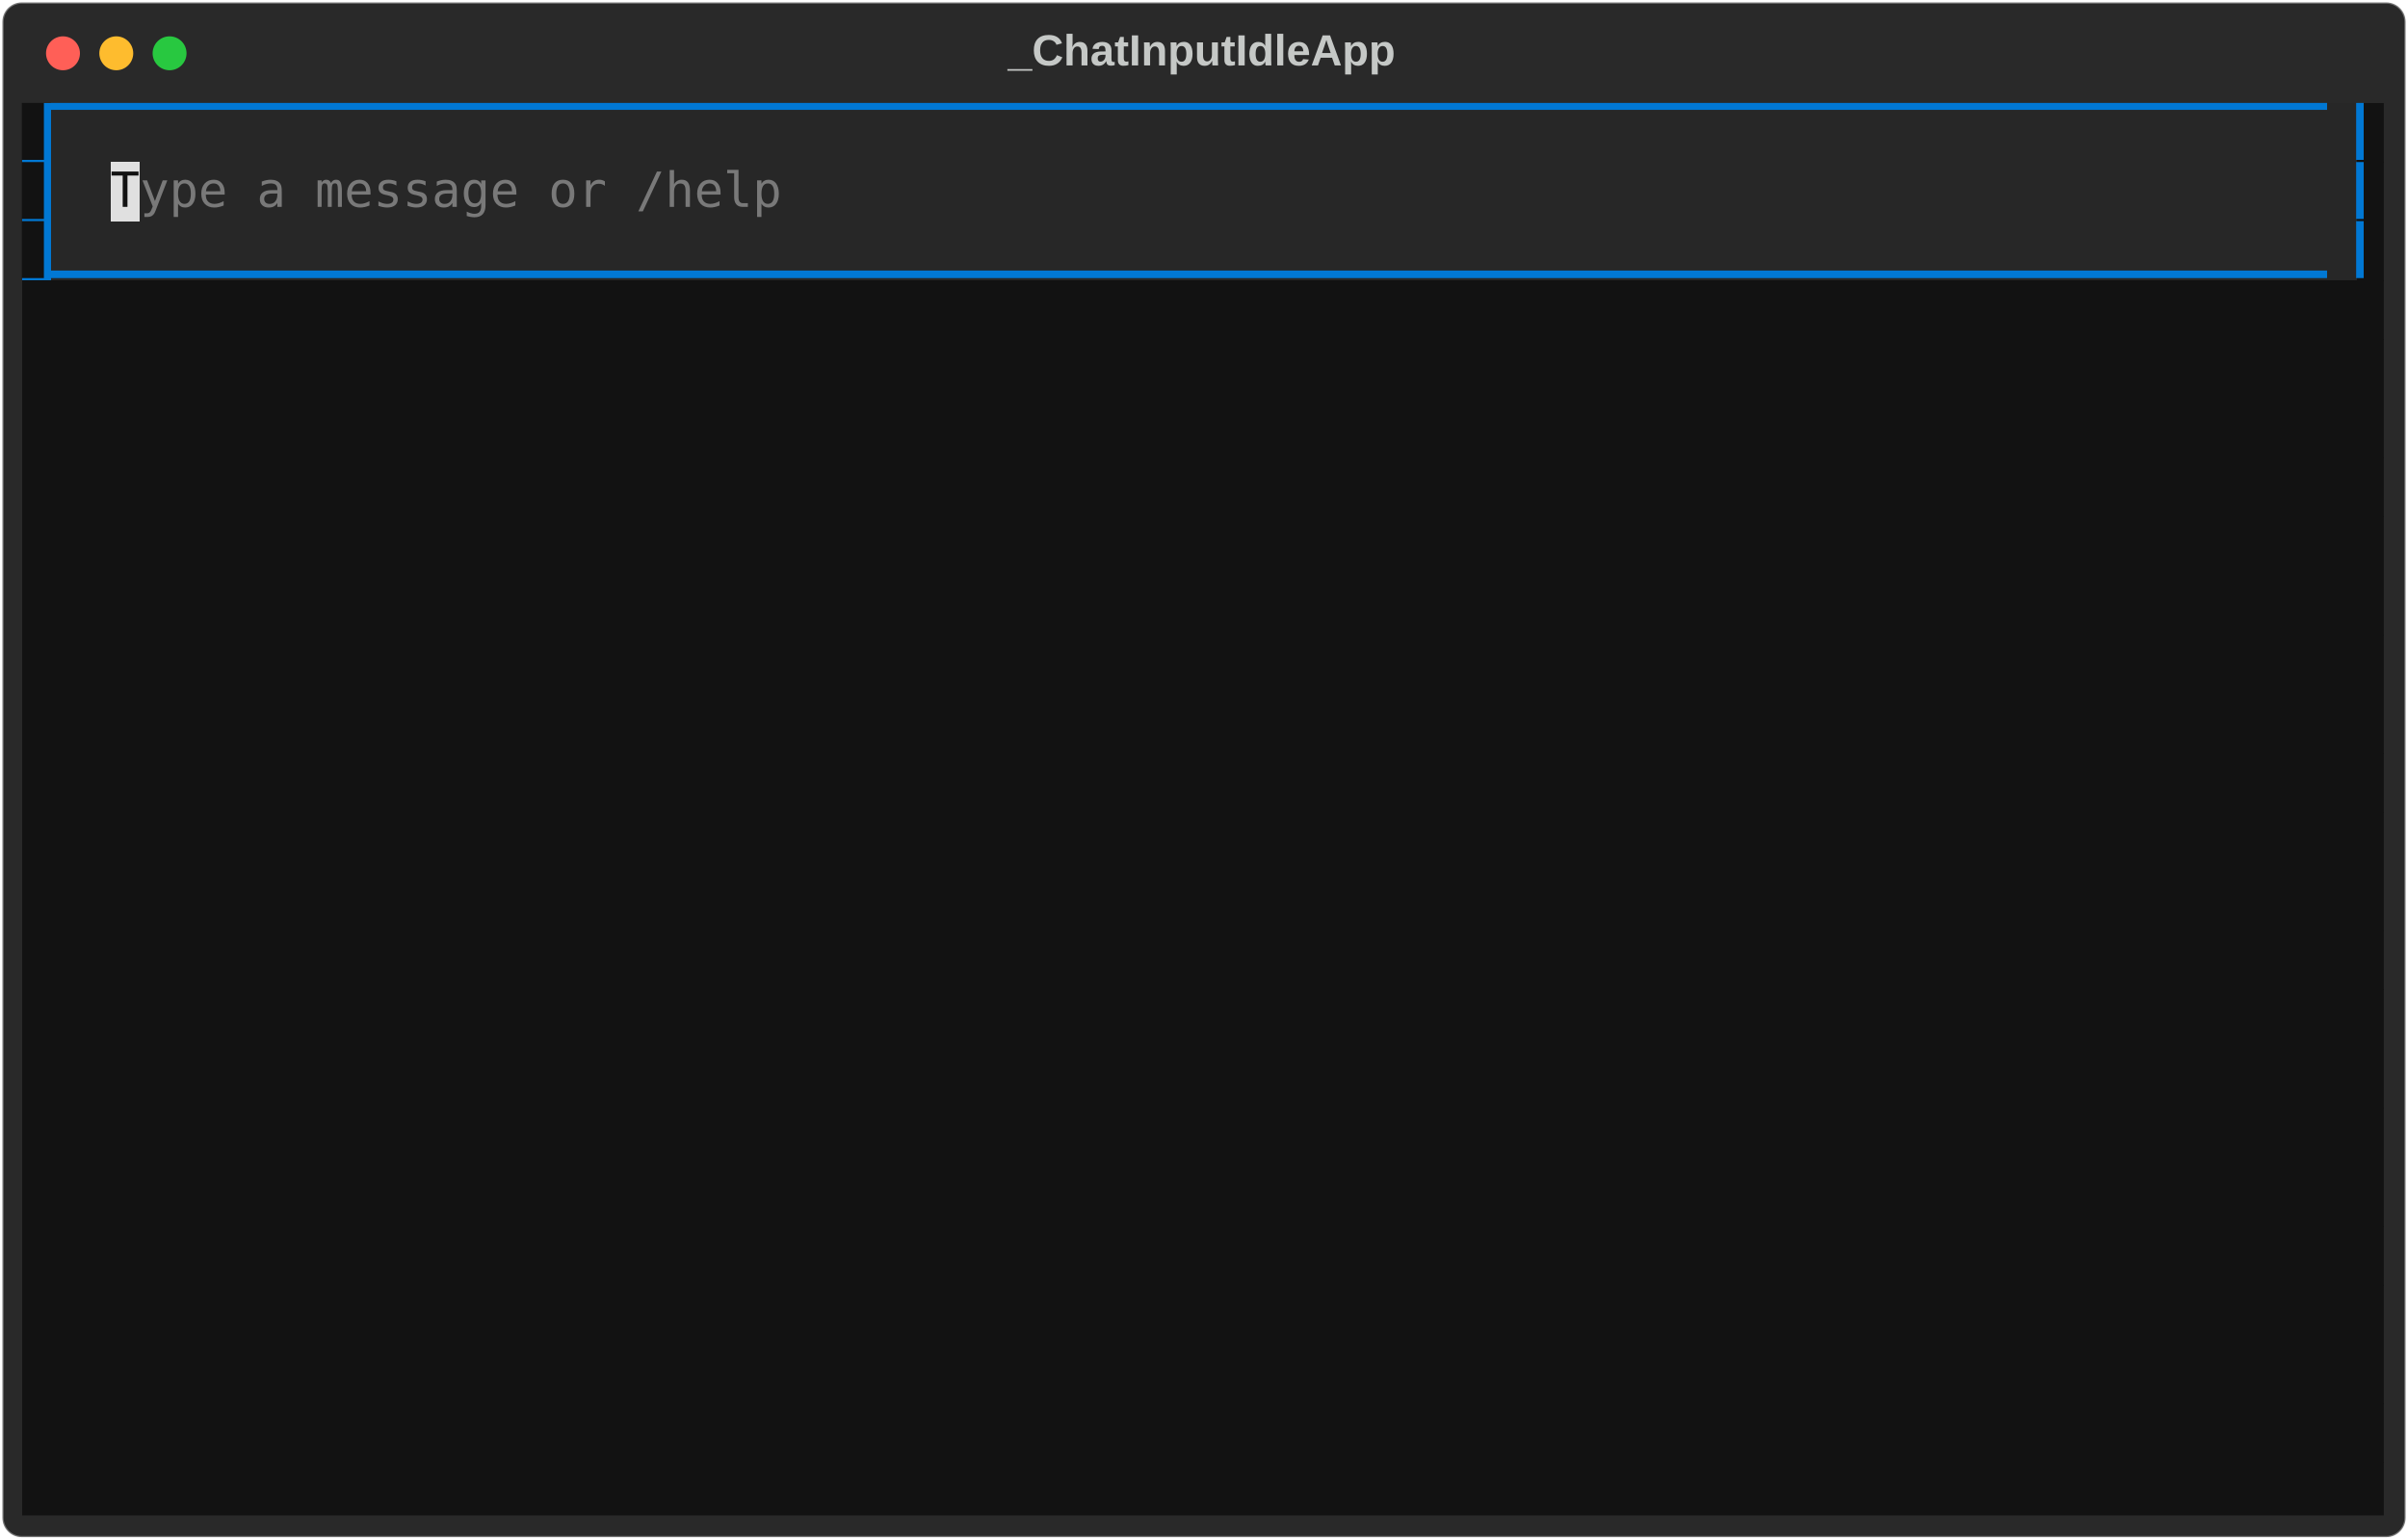
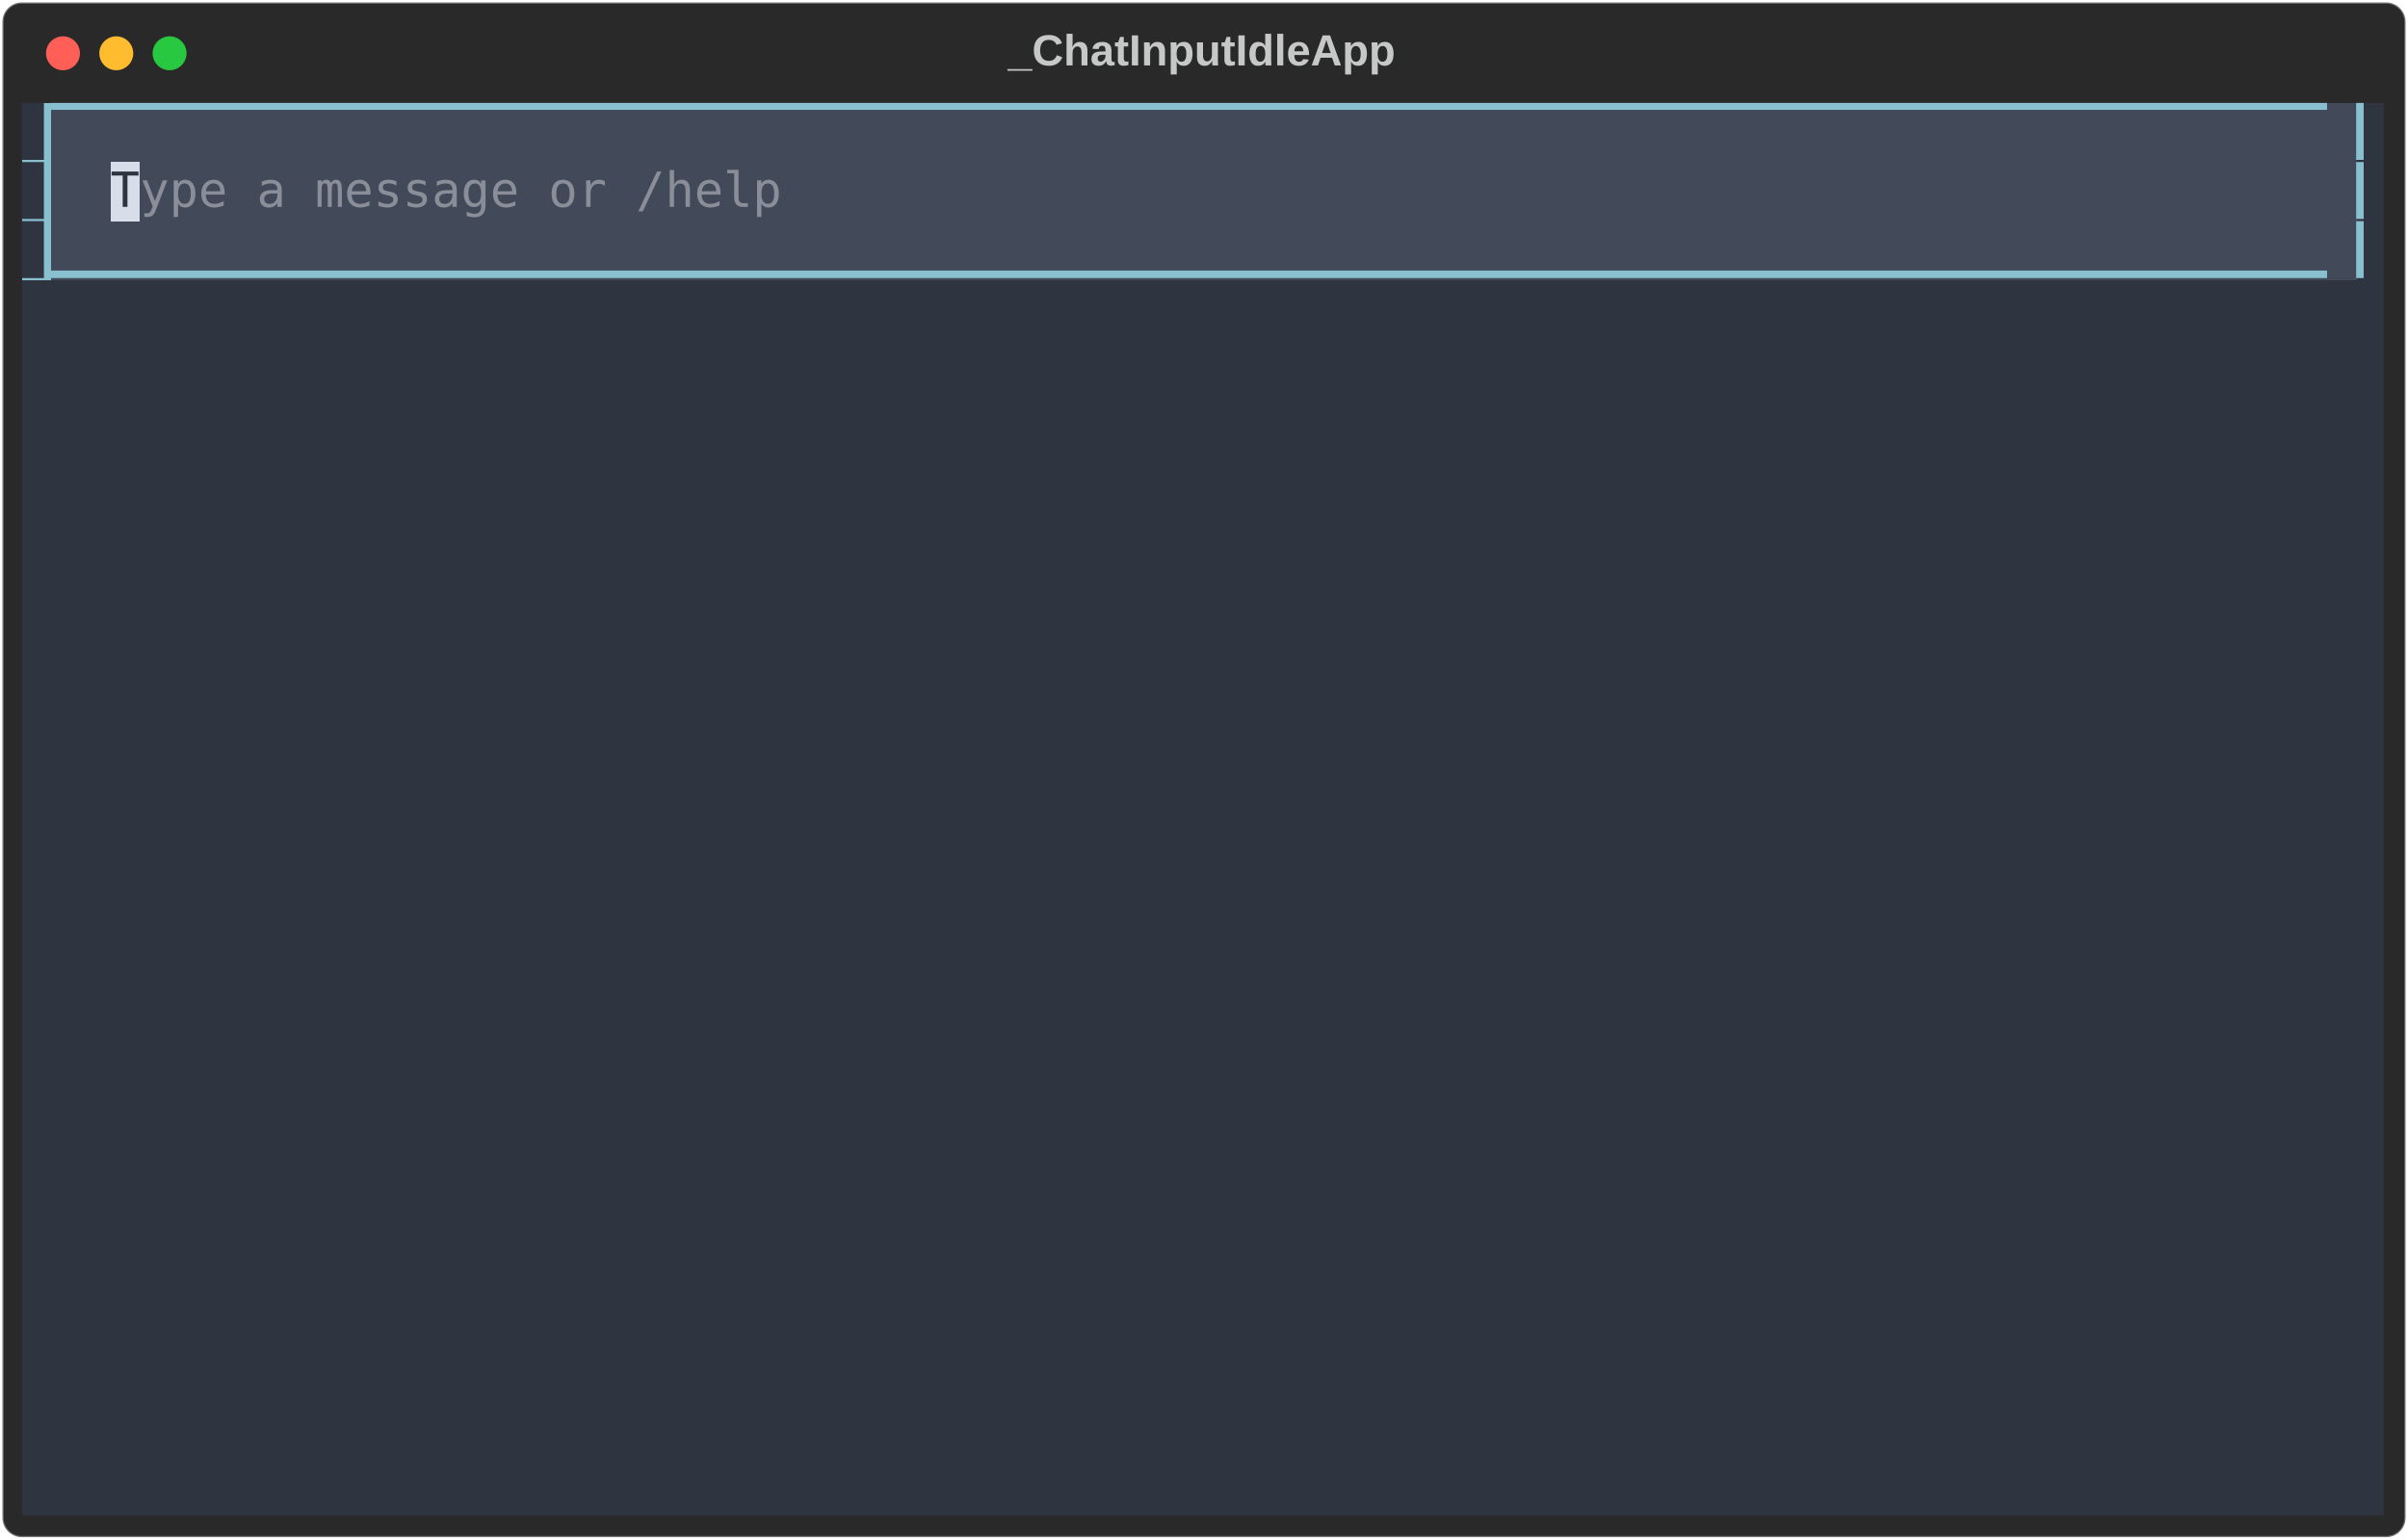
<svg xmlns="http://www.w3.org/2000/svg" class="rich-terminal" viewBox="0 0 994 635.6">
  <style>

    @font-face {
        font-family: "Fira Code";
        src: local("FiraCode-Regular"),
                url("https://cdnjs.cloudflare.com/ajax/libs/firacode/6.2.0/woff2/FiraCode-Regular.woff2") format("woff2"),
                url("https://cdnjs.cloudflare.com/ajax/libs/firacode/6.2.0/woff/FiraCode-Regular.woff") format("woff");
        font-style: normal;
        font-weight: 400;
    }
    @font-face {
        font-family: "Fira Code";
        src: local("FiraCode-Bold"),
                url("https://cdnjs.cloudflare.com/ajax/libs/firacode/6.2.0/woff2/FiraCode-Bold.woff2") format("woff2"),
                url("https://cdnjs.cloudflare.com/ajax/libs/firacode/6.2.0/woff/FiraCode-Bold.woff") format("woff");
        font-style: bold;
        font-weight: 700;
    }

    .terminal-matrix {
        font-family: Fira Code, monospace;
        font-size: 20px;
        line-height: 24.4px;
        font-variant-east-asian: full-width;
    }

    .terminal-title {
        font-size: 18px;
        font-weight: bold;
        font-family: arial;
    }

-     .terminal-r1 { fill: #121212 }
- .terminal-r2 { fill: #0178d4 }
+     .terminal-r1 { fill: #2e3440 }
+ .terminal-r2 { fill: #88c0d0 }
.terminal-r3 { fill: #c5c8c6 }
- .terminal-r4 { fill: #797979 }
- .terminal-r5 { fill: #e0e0e0 }
+ .terminal-r4 { fill: #898e98 }
+ .terminal-r5 { fill: #d8dee9 }
    </style>
  <defs>
    <clipPath id="terminal-clip-terminal">
      <rect x="0" y="0" width="975.0" height="584.6" />
    </clipPath>
    <clipPath id="terminal-line-0">
      <rect x="0" y="1.5" width="976" height="24.65" />
    </clipPath>
    <clipPath id="terminal-line-1">
      <rect x="0" y="25.9" width="976" height="24.65" />
    </clipPath>
    <clipPath id="terminal-line-2">
      <rect x="0" y="50.3" width="976" height="24.65" />
    </clipPath>
    <clipPath id="terminal-line-3">
      <rect x="0" y="74.7" width="976" height="24.65" />
    </clipPath>
    <clipPath id="terminal-line-4">
      <rect x="0" y="99.1" width="976" height="24.65" />
    </clipPath>
    <clipPath id="terminal-line-5">
      <rect x="0" y="123.5" width="976" height="24.65" />
    </clipPath>
    <clipPath id="terminal-line-6">
      <rect x="0" y="147.9" width="976" height="24.65" />
    </clipPath>
    <clipPath id="terminal-line-7">
      <rect x="0" y="172.3" width="976" height="24.65" />
    </clipPath>
    <clipPath id="terminal-line-8">
      <rect x="0" y="196.7" width="976" height="24.65" />
    </clipPath>
    <clipPath id="terminal-line-9">
      <rect x="0" y="221.1" width="976" height="24.65" />
    </clipPath>
    <clipPath id="terminal-line-10">
      <rect x="0" y="245.5" width="976" height="24.65" />
    </clipPath>
    <clipPath id="terminal-line-11">
      <rect x="0" y="269.9" width="976" height="24.65" />
    </clipPath>
    <clipPath id="terminal-line-12">
      <rect x="0" y="294.3" width="976" height="24.65" />
    </clipPath>
    <clipPath id="terminal-line-13">
      <rect x="0" y="318.7" width="976" height="24.65" />
    </clipPath>
    <clipPath id="terminal-line-14">
      <rect x="0" y="343.1" width="976" height="24.65" />
    </clipPath>
    <clipPath id="terminal-line-15">
      <rect x="0" y="367.5" width="976" height="24.65" />
    </clipPath>
    <clipPath id="terminal-line-16">
      <rect x="0" y="391.9" width="976" height="24.65" />
    </clipPath>
    <clipPath id="terminal-line-17">
      <rect x="0" y="416.3" width="976" height="24.65" />
    </clipPath>
    <clipPath id="terminal-line-18">
      <rect x="0" y="440.7" width="976" height="24.65" />
    </clipPath>
    <clipPath id="terminal-line-19">
      <rect x="0" y="465.1" width="976" height="24.65" />
    </clipPath>
    <clipPath id="terminal-line-20">
      <rect x="0" y="489.5" width="976" height="24.65" />
    </clipPath>
    <clipPath id="terminal-line-21">
      <rect x="0" y="513.9" width="976" height="24.65" />
    </clipPath>
    <clipPath id="terminal-line-22">
      <rect x="0" y="538.3" width="976" height="24.65" />
    </clipPath>
  </defs>
  <rect fill="#292929" stroke="rgba(255,255,255,0.35)" stroke-width="1" x="1" y="1" width="992" height="633.6" rx="8" />
  <text class="terminal-title" fill="#c5c8c6" text-anchor="middle" x="496" y="27">_ChatInputIdleApp</text>
  <g transform="translate(26,22)">
    <circle cx="0" cy="0" r="7" fill="#ff5f57" />
    <circle cx="22" cy="0" r="7" fill="#febc2e" />
    <circle cx="44" cy="0" r="7" fill="#28c840" />
  </g>
  <g transform="translate(9, 41)" clip-path="url(#terminal-clip-terminal)">
-     <rect fill="#0178d4" x="0" y="1.5" width="12.2" height="24.65" shape-rendering="crispEdges" />
-     <rect fill="#272727" x="12.2" y="1.5" width="951.6" height="24.65" shape-rendering="crispEdges" />
-     <rect fill="#121212" x="963.8" y="1.5" width="12.2" height="24.65" shape-rendering="crispEdges" />
-     <rect fill="#0178d4" x="0" y="25.9" width="12.2" height="24.65" shape-rendering="crispEdges" />
-     <rect fill="#272727" x="12.2" y="25.9" width="24.4" height="24.65" shape-rendering="crispEdges" />
-     <rect fill="#e0e0e0" x="36.6" y="25.9" width="12.2" height="24.65" shape-rendering="crispEdges" />
-     <rect fill="#272727" x="48.8" y="25.9" width="268.4" height="24.65" shape-rendering="crispEdges" />
-     <rect fill="#272727" x="317.2" y="25.9" width="622.2" height="24.65" shape-rendering="crispEdges" />
-     <rect fill="#272727" x="939.4" y="25.9" width="24.4" height="24.65" shape-rendering="crispEdges" />
-     <rect fill="#121212" x="963.8" y="25.9" width="12.2" height="24.65" shape-rendering="crispEdges" />
-     <rect fill="#0178d4" x="0" y="50.3" width="12.2" height="24.65" shape-rendering="crispEdges" />
-     <rect fill="#272727" x="12.2" y="50.3" width="951.6" height="24.65" shape-rendering="crispEdges" />
-     <rect fill="#121212" x="963.8" y="50.3" width="12.2" height="24.65" shape-rendering="crispEdges" />
-     <rect fill="#121212" x="0" y="74.7" width="976" height="24.65" shape-rendering="crispEdges" />
-     <rect fill="#121212" x="0" y="99.1" width="976" height="24.65" shape-rendering="crispEdges" />
-     <rect fill="#121212" x="0" y="123.5" width="976" height="24.65" shape-rendering="crispEdges" />
-     <rect fill="#121212" x="0" y="147.9" width="976" height="24.65" shape-rendering="crispEdges" />
-     <rect fill="#121212" x="0" y="172.3" width="976" height="24.65" shape-rendering="crispEdges" />
-     <rect fill="#121212" x="0" y="196.7" width="976" height="24.65" shape-rendering="crispEdges" />
-     <rect fill="#121212" x="0" y="221.1" width="976" height="24.65" shape-rendering="crispEdges" />
-     <rect fill="#121212" x="0" y="245.5" width="976" height="24.65" shape-rendering="crispEdges" />
-     <rect fill="#121212" x="0" y="269.9" width="976" height="24.65" shape-rendering="crispEdges" />
-     <rect fill="#121212" x="0" y="294.3" width="976" height="24.65" shape-rendering="crispEdges" />
-     <rect fill="#121212" x="0" y="318.7" width="976" height="24.65" shape-rendering="crispEdges" />
-     <rect fill="#121212" x="0" y="343.1" width="976" height="24.65" shape-rendering="crispEdges" />
-     <rect fill="#121212" x="0" y="367.5" width="976" height="24.65" shape-rendering="crispEdges" />
-     <rect fill="#121212" x="0" y="391.9" width="976" height="24.65" shape-rendering="crispEdges" />
-     <rect fill="#121212" x="0" y="416.3" width="976" height="24.65" shape-rendering="crispEdges" />
-     <rect fill="#121212" x="0" y="440.7" width="976" height="24.65" shape-rendering="crispEdges" />
-     <rect fill="#121212" x="0" y="465.1" width="976" height="24.65" shape-rendering="crispEdges" />
-     <rect fill="#121212" x="0" y="489.5" width="976" height="24.65" shape-rendering="crispEdges" />
-     <rect fill="#121212" x="0" y="513.9" width="976" height="24.65" shape-rendering="crispEdges" />
-     <rect fill="#121212" x="0" y="538.3" width="976" height="24.65" shape-rendering="crispEdges" />
-     <rect fill="#121212" x="0" y="562.7" width="976" height="24.65" shape-rendering="crispEdges" />
+     <rect fill="#88c0d0" x="0" y="1.5" width="12.2" height="24.65" shape-rendering="crispEdges" />
+     <rect fill="#424959" x="12.2" y="1.5" width="951.6" height="24.65" shape-rendering="crispEdges" />
+     <rect fill="#2e3440" x="963.8" y="1.5" width="12.2" height="24.65" shape-rendering="crispEdges" />
+     <rect fill="#88c0d0" x="0" y="25.9" width="12.2" height="24.65" shape-rendering="crispEdges" />
+     <rect fill="#424959" x="12.2" y="25.9" width="24.4" height="24.65" shape-rendering="crispEdges" />
+     <rect fill="#d8dee9" x="36.6" y="25.9" width="12.2" height="24.65" shape-rendering="crispEdges" />
+     <rect fill="#424959" x="48.8" y="25.9" width="268.4" height="24.65" shape-rendering="crispEdges" />
+     <rect fill="#424959" x="317.2" y="25.9" width="622.2" height="24.65" shape-rendering="crispEdges" />
+     <rect fill="#424959" x="939.4" y="25.9" width="24.4" height="24.65" shape-rendering="crispEdges" />
+     <rect fill="#2e3440" x="963.8" y="25.9" width="12.2" height="24.65" shape-rendering="crispEdges" />
+     <rect fill="#88c0d0" x="0" y="50.3" width="12.2" height="24.65" shape-rendering="crispEdges" />
+     <rect fill="#424959" x="12.2" y="50.3" width="951.6" height="24.65" shape-rendering="crispEdges" />
+     <rect fill="#2e3440" x="963.8" y="50.3" width="12.2" height="24.65" shape-rendering="crispEdges" />
+     <rect fill="#2e3440" x="0" y="74.7" width="976" height="24.65" shape-rendering="crispEdges" />
+     <rect fill="#2e3440" x="0" y="99.1" width="976" height="24.65" shape-rendering="crispEdges" />
+     <rect fill="#2e3440" x="0" y="123.5" width="976" height="24.65" shape-rendering="crispEdges" />
+     <rect fill="#2e3440" x="0" y="147.9" width="976" height="24.65" shape-rendering="crispEdges" />
+     <rect fill="#2e3440" x="0" y="172.3" width="976" height="24.65" shape-rendering="crispEdges" />
+     <rect fill="#2e3440" x="0" y="196.7" width="976" height="24.65" shape-rendering="crispEdges" />
+     <rect fill="#2e3440" x="0" y="221.1" width="976" height="24.65" shape-rendering="crispEdges" />
+     <rect fill="#2e3440" x="0" y="245.5" width="976" height="24.65" shape-rendering="crispEdges" />
+     <rect fill="#2e3440" x="0" y="269.9" width="976" height="24.65" shape-rendering="crispEdges" />
+     <rect fill="#2e3440" x="0" y="294.3" width="976" height="24.65" shape-rendering="crispEdges" />
+     <rect fill="#2e3440" x="0" y="318.7" width="976" height="24.65" shape-rendering="crispEdges" />
+     <rect fill="#2e3440" x="0" y="343.1" width="976" height="24.65" shape-rendering="crispEdges" />
+     <rect fill="#2e3440" x="0" y="367.5" width="976" height="24.65" shape-rendering="crispEdges" />
+     <rect fill="#2e3440" x="0" y="391.9" width="976" height="24.65" shape-rendering="crispEdges" />
+     <rect fill="#2e3440" x="0" y="416.3" width="976" height="24.65" shape-rendering="crispEdges" />
+     <rect fill="#2e3440" x="0" y="440.7" width="976" height="24.65" shape-rendering="crispEdges" />
+     <rect fill="#2e3440" x="0" y="465.1" width="976" height="24.65" shape-rendering="crispEdges" />
+     <rect fill="#2e3440" x="0" y="489.5" width="976" height="24.65" shape-rendering="crispEdges" />
+     <rect fill="#2e3440" x="0" y="513.9" width="976" height="24.65" shape-rendering="crispEdges" />
+     <rect fill="#2e3440" x="0" y="538.3" width="976" height="24.65" shape-rendering="crispEdges" />
+     <rect fill="#2e3440" x="0" y="562.7" width="976" height="24.65" shape-rendering="crispEdges" />
    <g class="terminal-matrix">
      <text class="terminal-r1" x="0" y="20" textLength="12.2" clip-path="url(#terminal-line-0)">▊</text>
      <text class="terminal-r2" x="12.2" y="20" textLength="951.6" clip-path="url(#terminal-line-0)">▔▔▔▔▔▔▔▔▔▔▔▔▔▔▔▔▔▔▔▔▔▔▔▔▔▔▔▔▔▔▔▔▔▔▔▔▔▔▔▔▔▔▔▔▔▔▔▔▔▔▔▔▔▔▔▔▔▔▔▔▔▔▔▔▔▔▔▔▔▔▔▔▔▔▔▔▔▔</text>
      <text class="terminal-r2" x="963.8" y="20" textLength="12.2" clip-path="url(#terminal-line-0)">▎</text>
      <text class="terminal-r3" x="976" y="20" textLength="12.2" clip-path="url(#terminal-line-0)">
</text>
      <text class="terminal-r1" x="0" y="44.4" textLength="12.2" clip-path="url(#terminal-line-1)">▊</text>
      <text class="terminal-r1" x="36.6" y="44.4" textLength="12.2" clip-path="url(#terminal-line-1)">T</text>
      <text class="terminal-r4" x="48.8" y="44.4" textLength="268.4" clip-path="url(#terminal-line-1)">ype a message or /help</text>
      <text class="terminal-r2" x="963.8" y="44.4" textLength="12.2" clip-path="url(#terminal-line-1)">▎</text>
      <text class="terminal-r3" x="976" y="44.4" textLength="12.2" clip-path="url(#terminal-line-1)">
</text>
      <text class="terminal-r1" x="0" y="68.8" textLength="12.2" clip-path="url(#terminal-line-2)">▊</text>
      <text class="terminal-r2" x="12.2" y="68.8" textLength="951.6" clip-path="url(#terminal-line-2)">▁▁▁▁▁▁▁▁▁▁▁▁▁▁▁▁▁▁▁▁▁▁▁▁▁▁▁▁▁▁▁▁▁▁▁▁▁▁▁▁▁▁▁▁▁▁▁▁▁▁▁▁▁▁▁▁▁▁▁▁▁▁▁▁▁▁▁▁▁▁▁▁▁▁▁▁▁▁</text>
      <text class="terminal-r2" x="963.8" y="68.8" textLength="12.2" clip-path="url(#terminal-line-2)">▎</text>
      <text class="terminal-r3" x="976" y="68.8" textLength="12.2" clip-path="url(#terminal-line-2)">
</text>
      <text class="terminal-r3" x="976" y="93.2" textLength="12.2" clip-path="url(#terminal-line-3)">
</text>
      <text class="terminal-r3" x="976" y="117.6" textLength="12.2" clip-path="url(#terminal-line-4)">
</text>
      <text class="terminal-r3" x="976" y="142" textLength="12.2" clip-path="url(#terminal-line-5)">
</text>
      <text class="terminal-r3" x="976" y="166.4" textLength="12.2" clip-path="url(#terminal-line-6)">
</text>
      <text class="terminal-r3" x="976" y="190.8" textLength="12.2" clip-path="url(#terminal-line-7)">
</text>
      <text class="terminal-r3" x="976" y="215.2" textLength="12.2" clip-path="url(#terminal-line-8)">
</text>
      <text class="terminal-r3" x="976" y="239.6" textLength="12.2" clip-path="url(#terminal-line-9)">
</text>
      <text class="terminal-r3" x="976" y="264" textLength="12.2" clip-path="url(#terminal-line-10)">
</text>
      <text class="terminal-r3" x="976" y="288.4" textLength="12.2" clip-path="url(#terminal-line-11)">
</text>
      <text class="terminal-r3" x="976" y="312.8" textLength="12.2" clip-path="url(#terminal-line-12)">
</text>
      <text class="terminal-r3" x="976" y="337.2" textLength="12.2" clip-path="url(#terminal-line-13)">
</text>
      <text class="terminal-r3" x="976" y="361.6" textLength="12.2" clip-path="url(#terminal-line-14)">
</text>
      <text class="terminal-r3" x="976" y="386" textLength="12.2" clip-path="url(#terminal-line-15)">
</text>
      <text class="terminal-r3" x="976" y="410.4" textLength="12.2" clip-path="url(#terminal-line-16)">
</text>
      <text class="terminal-r3" x="976" y="434.8" textLength="12.2" clip-path="url(#terminal-line-17)">
</text>
      <text class="terminal-r3" x="976" y="459.2" textLength="12.2" clip-path="url(#terminal-line-18)">
</text>
      <text class="terminal-r3" x="976" y="483.6" textLength="12.2" clip-path="url(#terminal-line-19)">
</text>
      <text class="terminal-r3" x="976" y="508" textLength="12.2" clip-path="url(#terminal-line-20)">
</text>
      <text class="terminal-r3" x="976" y="532.4" textLength="12.2" clip-path="url(#terminal-line-21)">
</text>
      <text class="terminal-r3" x="976" y="556.8" textLength="12.2" clip-path="url(#terminal-line-22)">
</text>
    </g>
  </g>
</svg>
